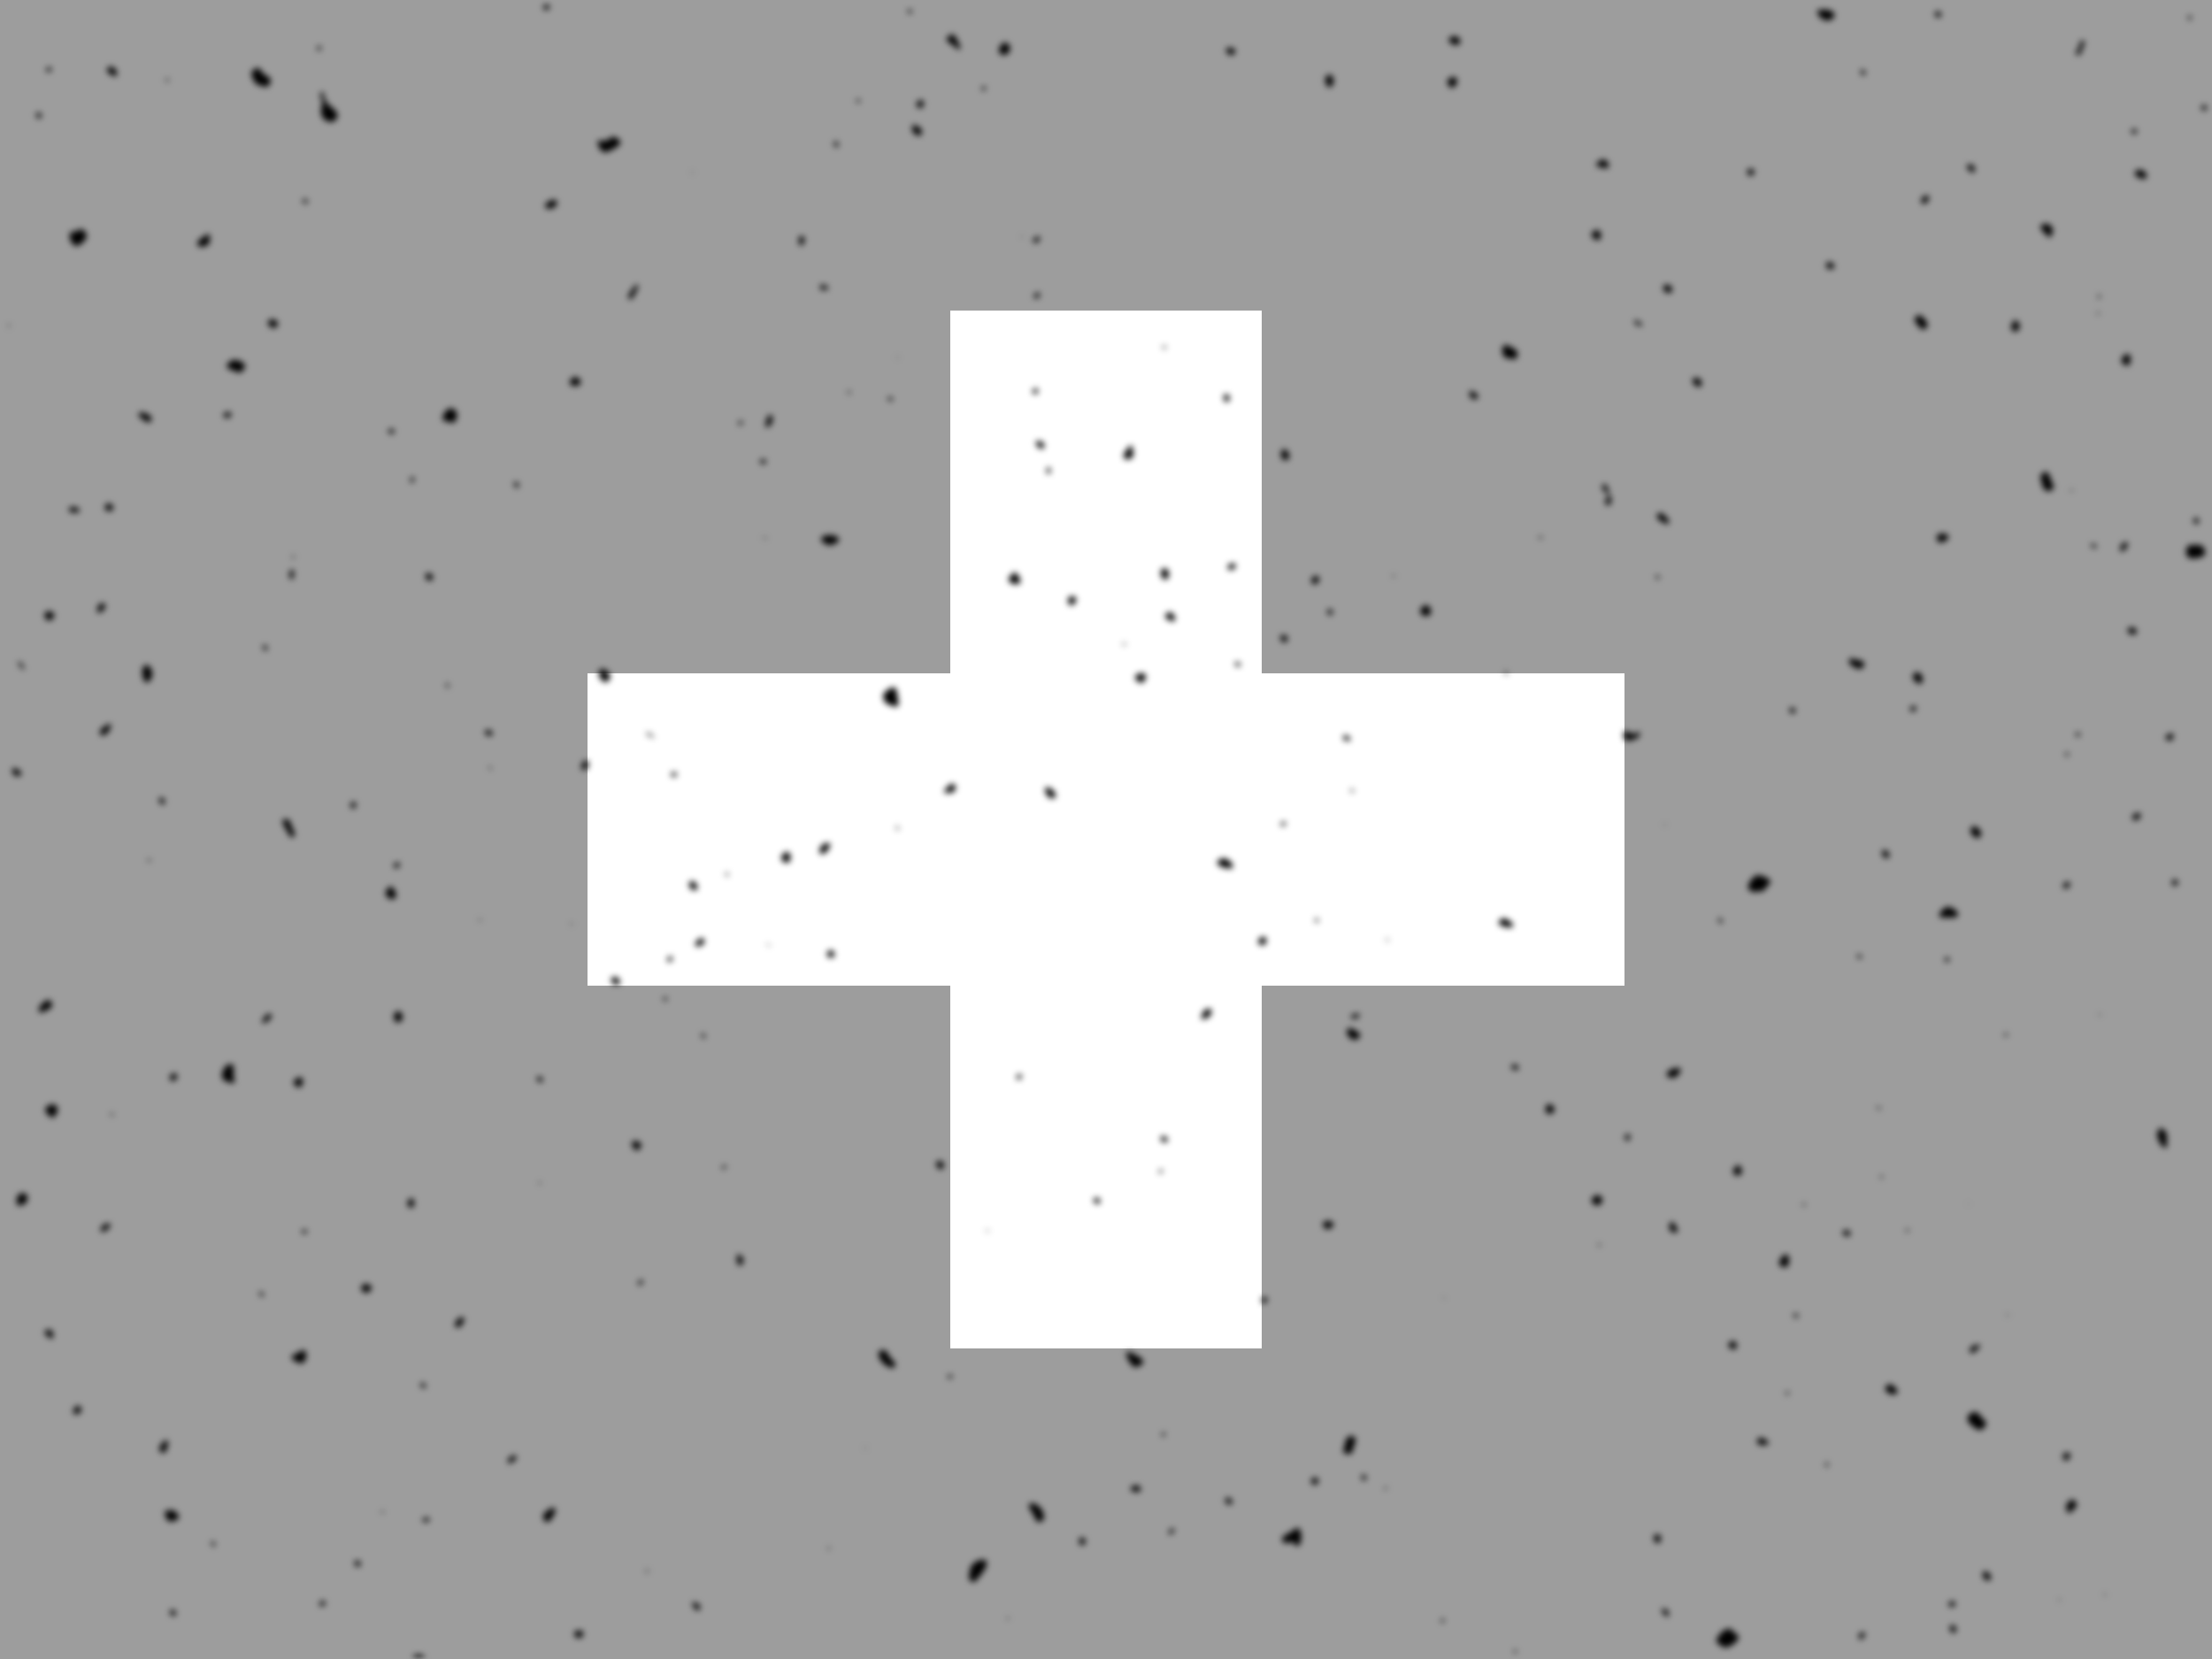
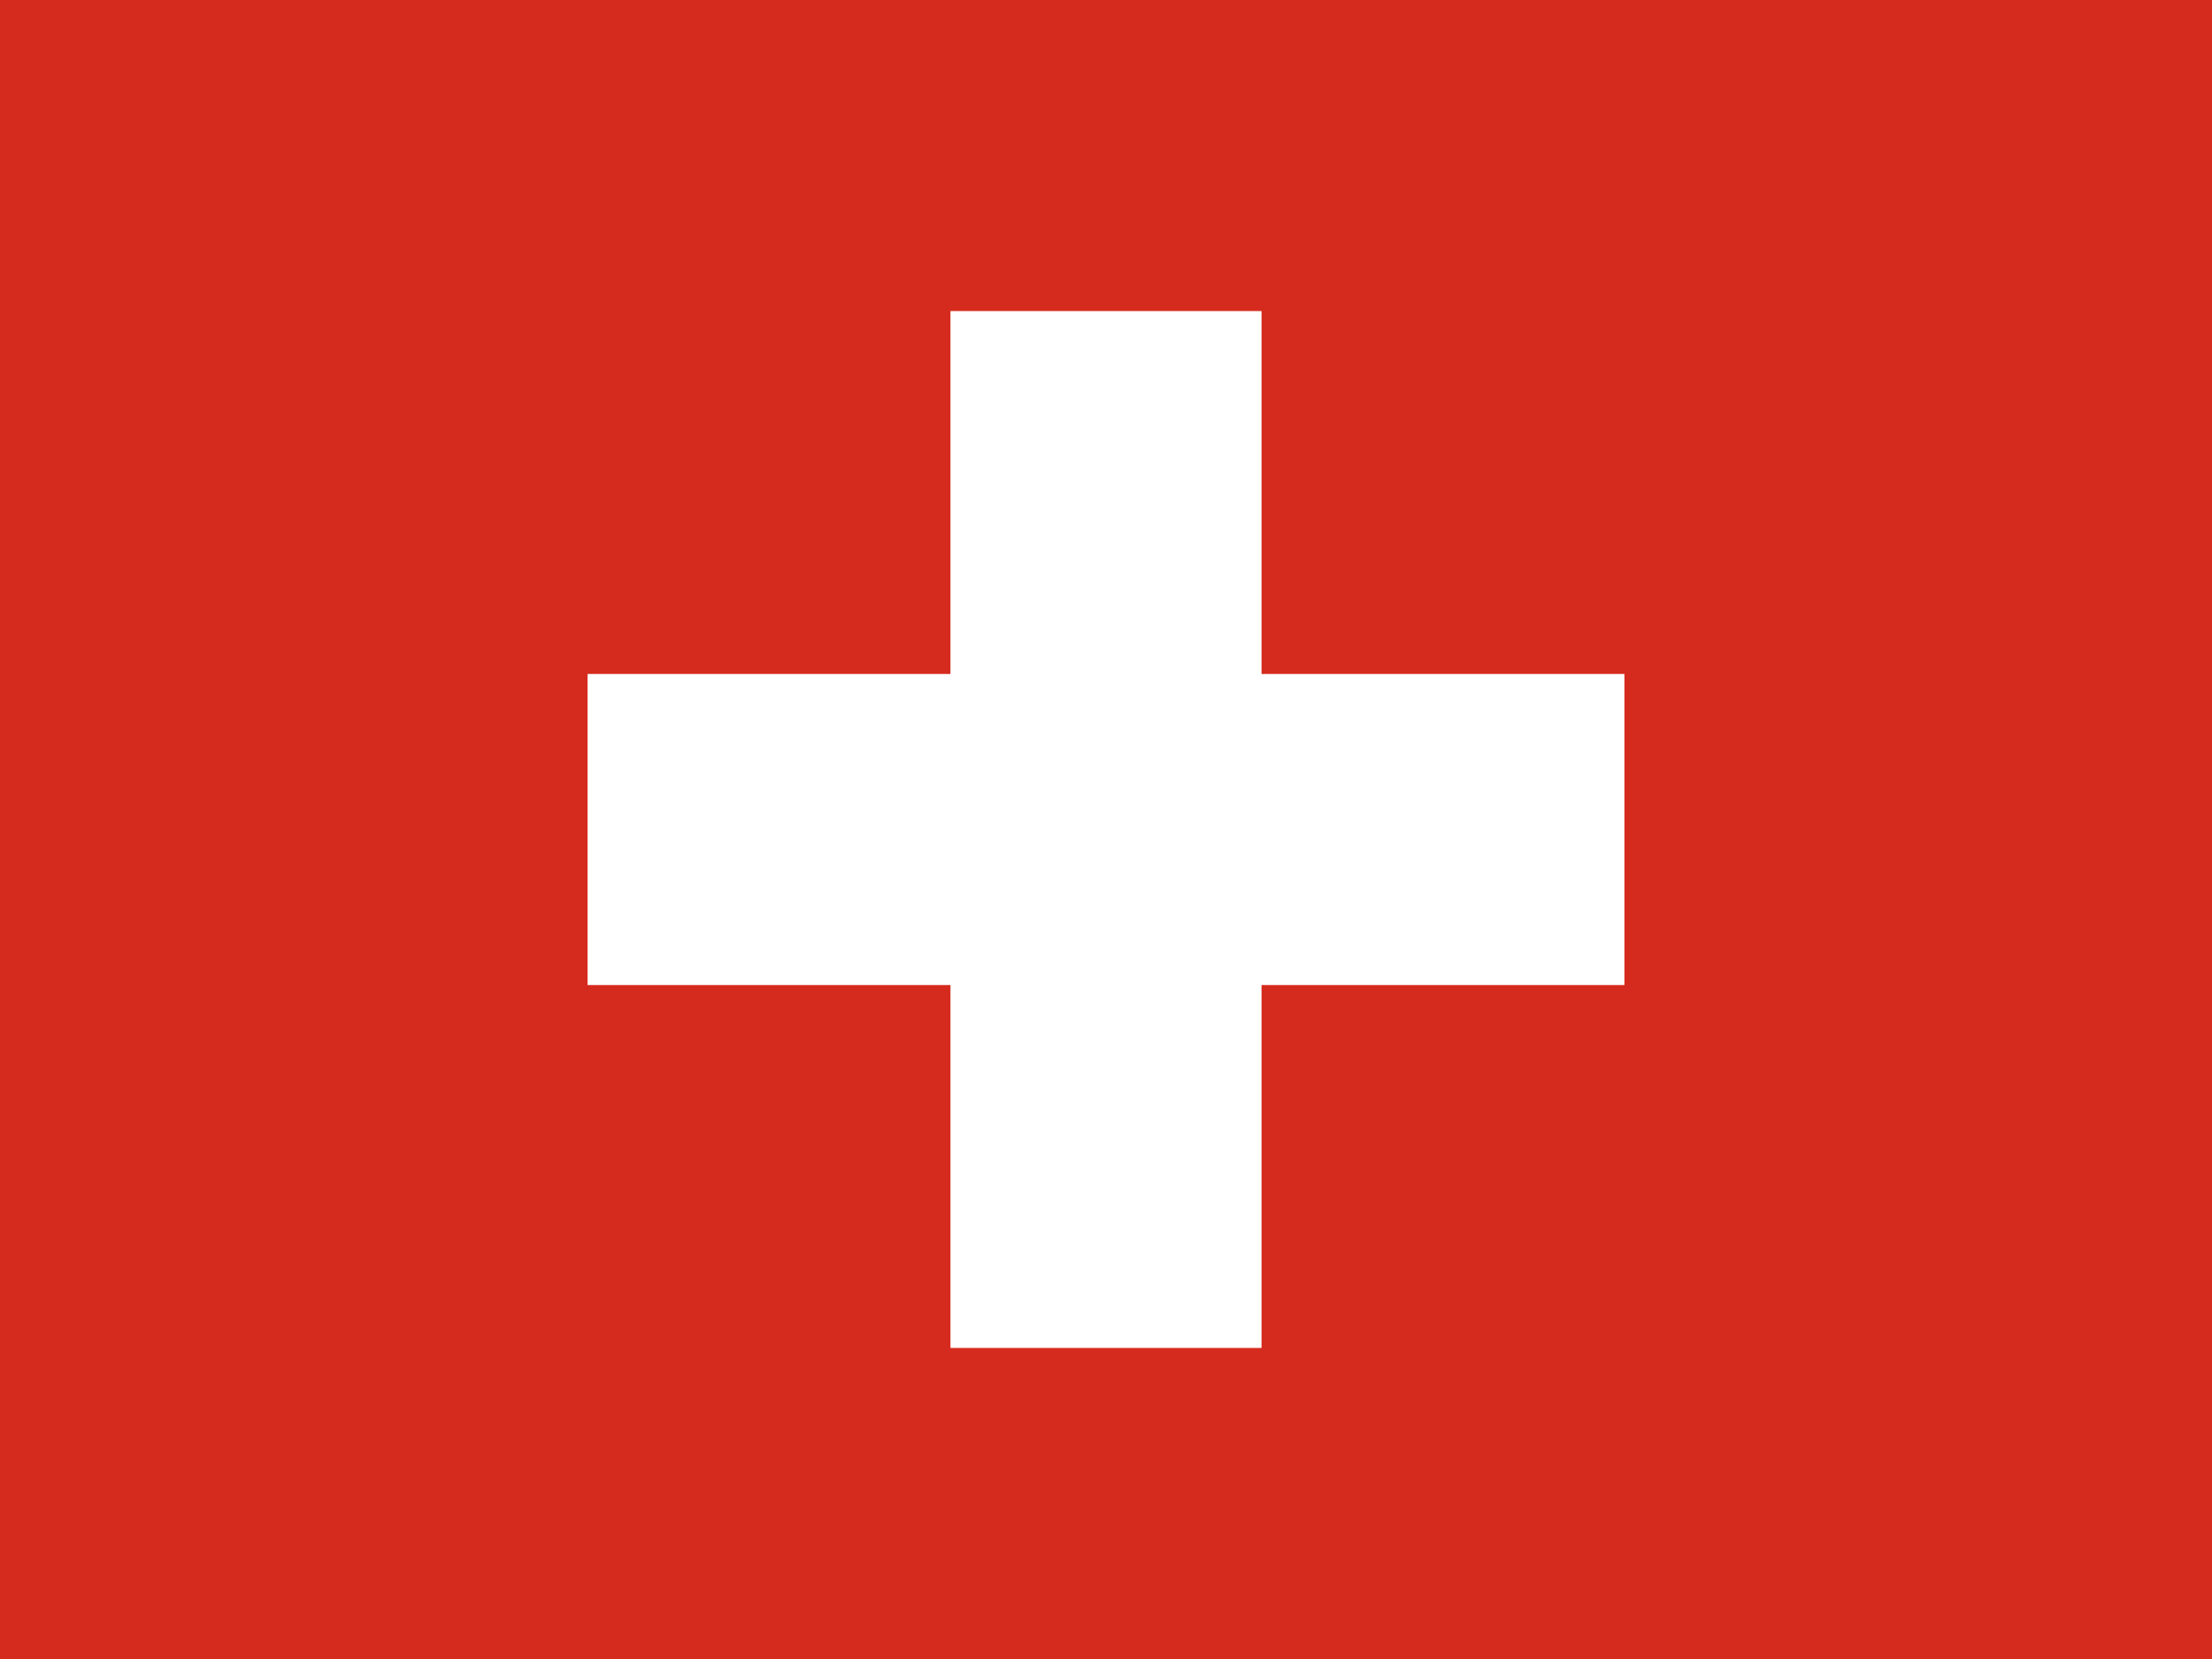
- <svg xmlns="http://www.w3.org/2000/svg" id="flag-icon-css-ch" viewBox="0 0 640 480" version="1.1">
-   <defs id="defs1180">
-     <filter style="color-interpolation-filters:sRGB;" id="filter1196">
-       <feColorMatrix type="saturate" in="SourceGraphic" values="0" id="feColorMatrix1184" />
-       <feColorMatrix values="3 0 0 0 -0.3 0 3 0 0 -0.3 0 0 3 0 -0.3 0 0 0 1 0" result="result0" id="feColorMatrix1186" />
-       <feTurbulence baseFrequency="0.111" numOctaves="2" type="fractalNoise" id="feTurbulence1188" />
-       <feColorMatrix values="0 0 0 0 0 0 0 0 0 0 0 0 0 0 0 0 0 0 255 -200" id="feColorMatrix1190" />
-       <feGaussianBlur stdDeviation="1" id="feGaussianBlur1192" />
-       <feComposite in2="result0" operator="atop" id="feComposite1194" />
-     </filter>
-   </defs>
-   <g fill-rule="evenodd" stroke-width="1pt" id="g1175" style="filter:url(#filter1196)">
-     <path fill="#d52b1e" d="M0 0h640v480H0z" id="path1167" />
-     <g fill="#fff" id="g1173">
-       <path d="M170 195h300v90H170z" id="path1169" />
-       <path d="M275 90h90v300h-90z" id="path1171" />
+ <svg xmlns="http://www.w3.org/2000/svg" id="flag-icon-css-ch" viewBox="0 0 640 480">
+   <g fill-rule="evenodd" stroke-width="1pt">
+     <path fill="#d52b1e" d="M0 0h640v480H0z" />
+     <g fill="#fff">
+       <path d="M170 195h300v90H170z" />
+       <path d="M275 90h90v300h-90z" />
    </g>
  </g>
</svg>
